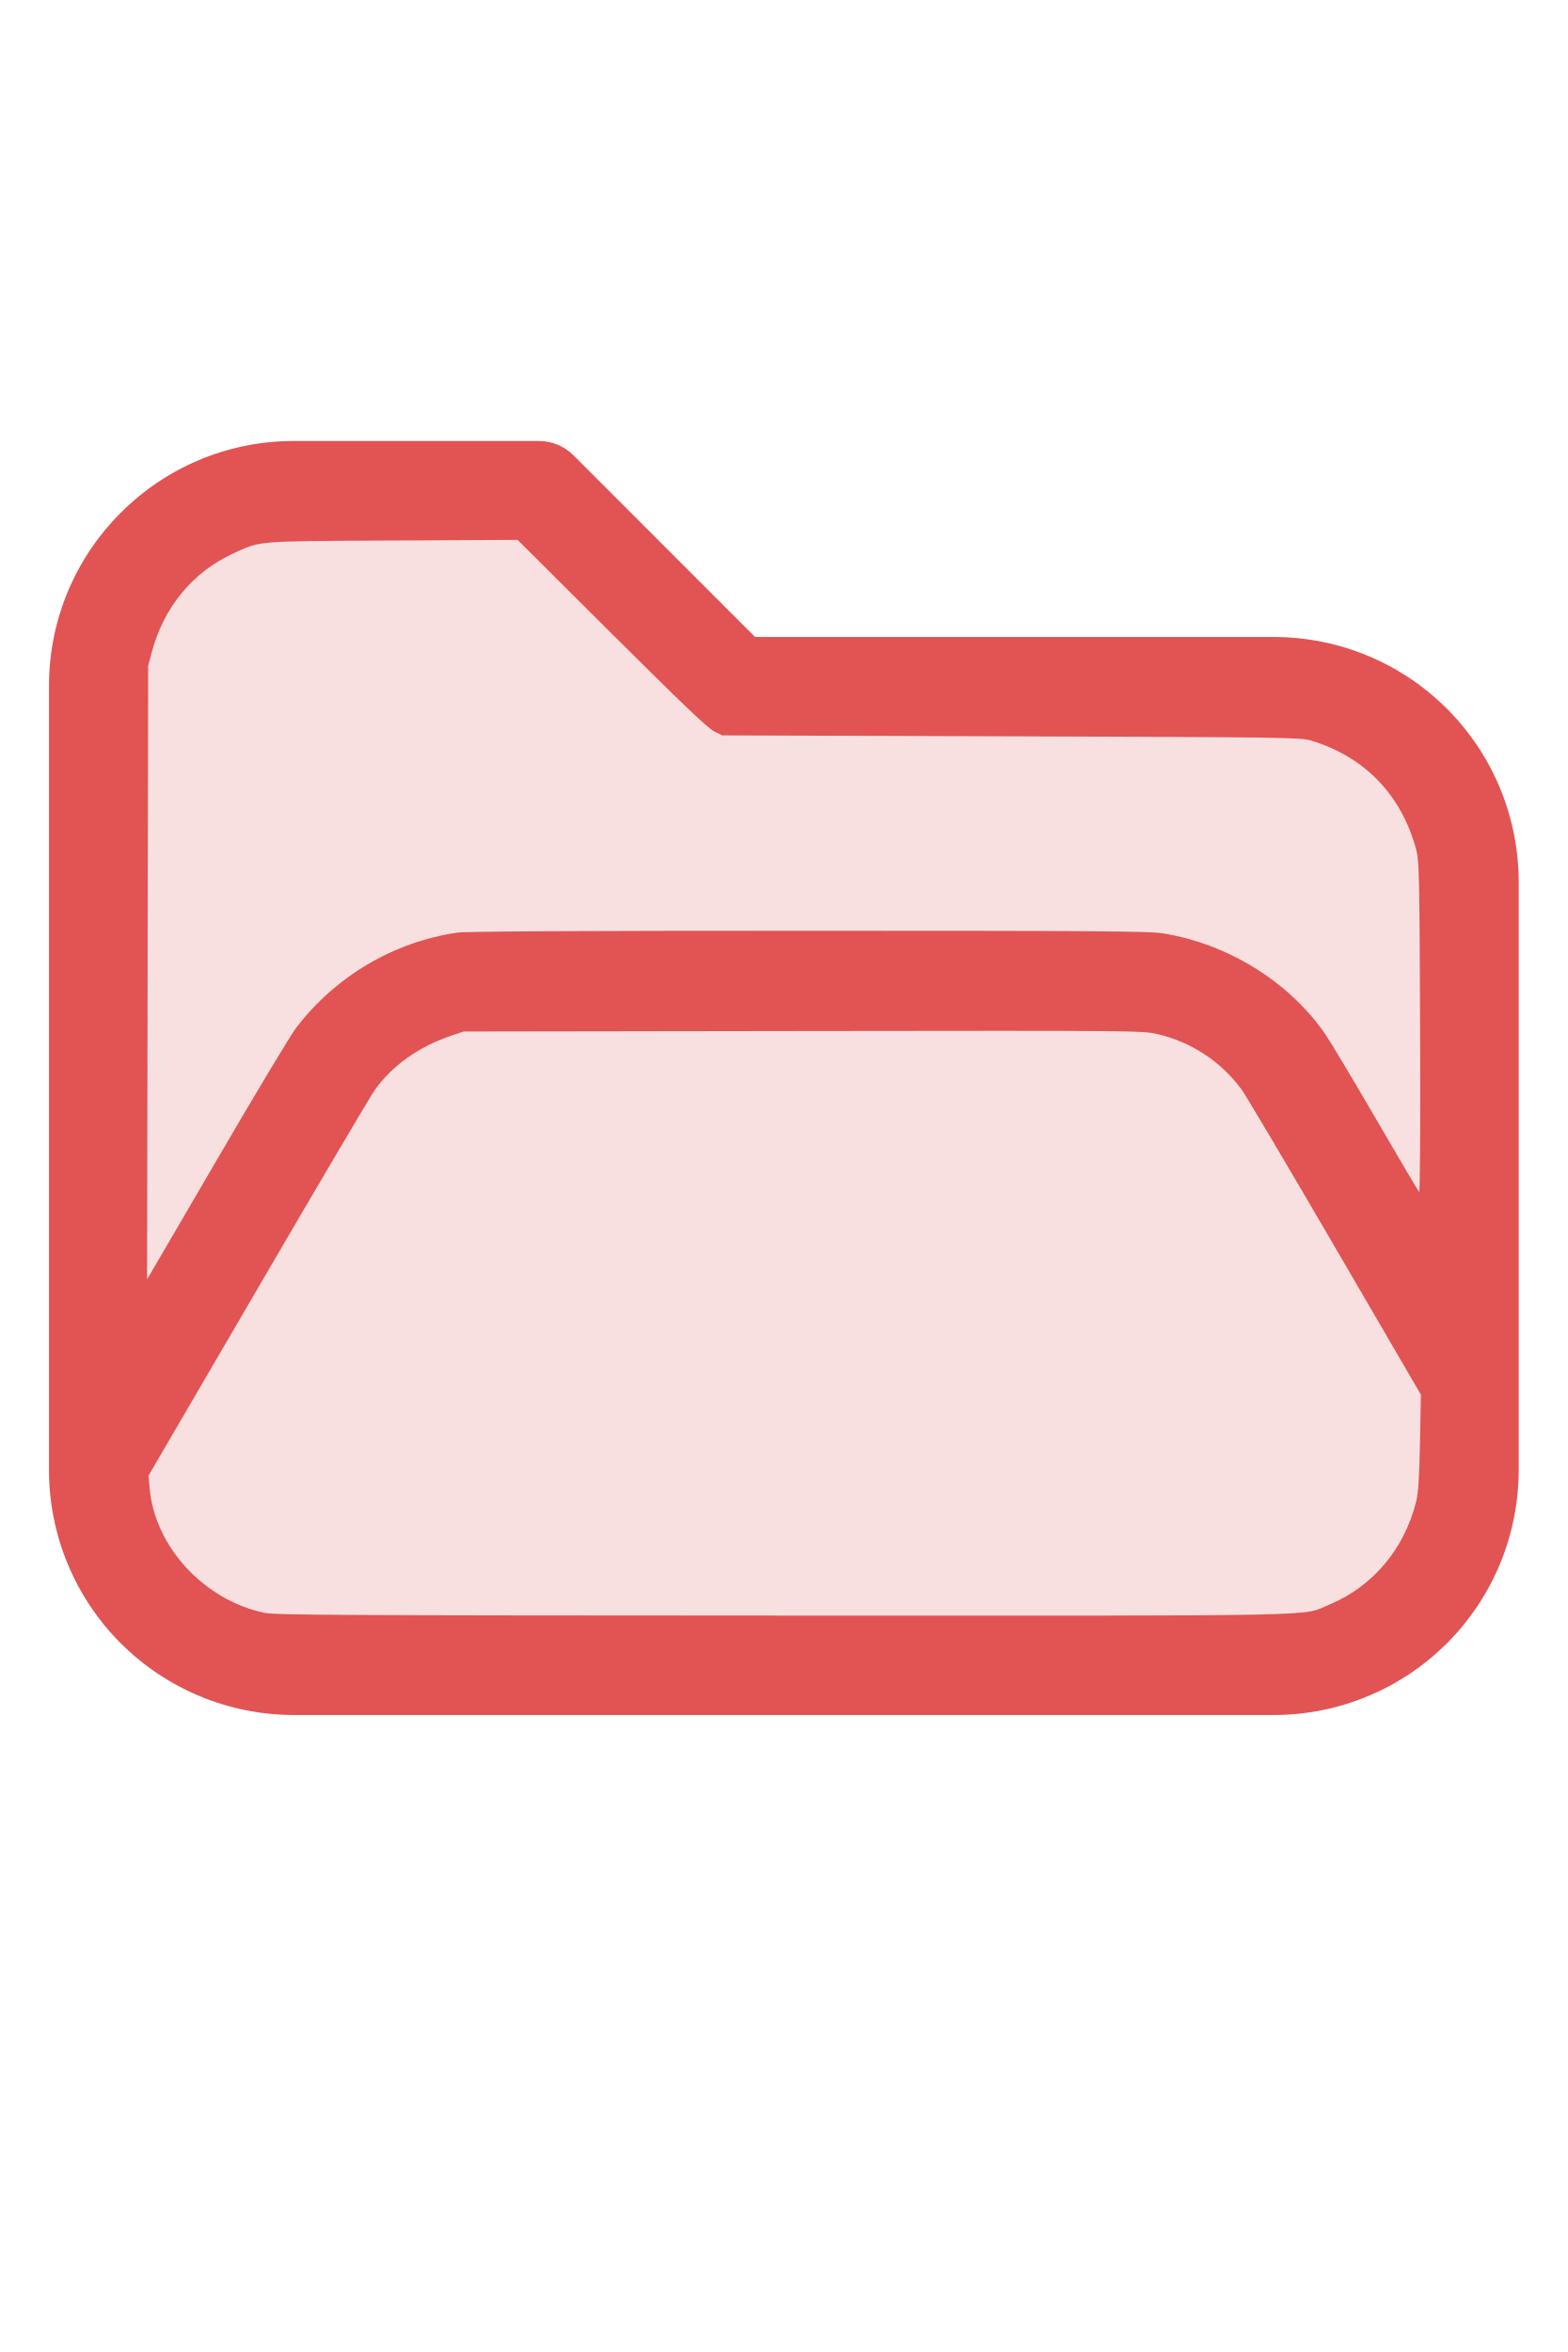
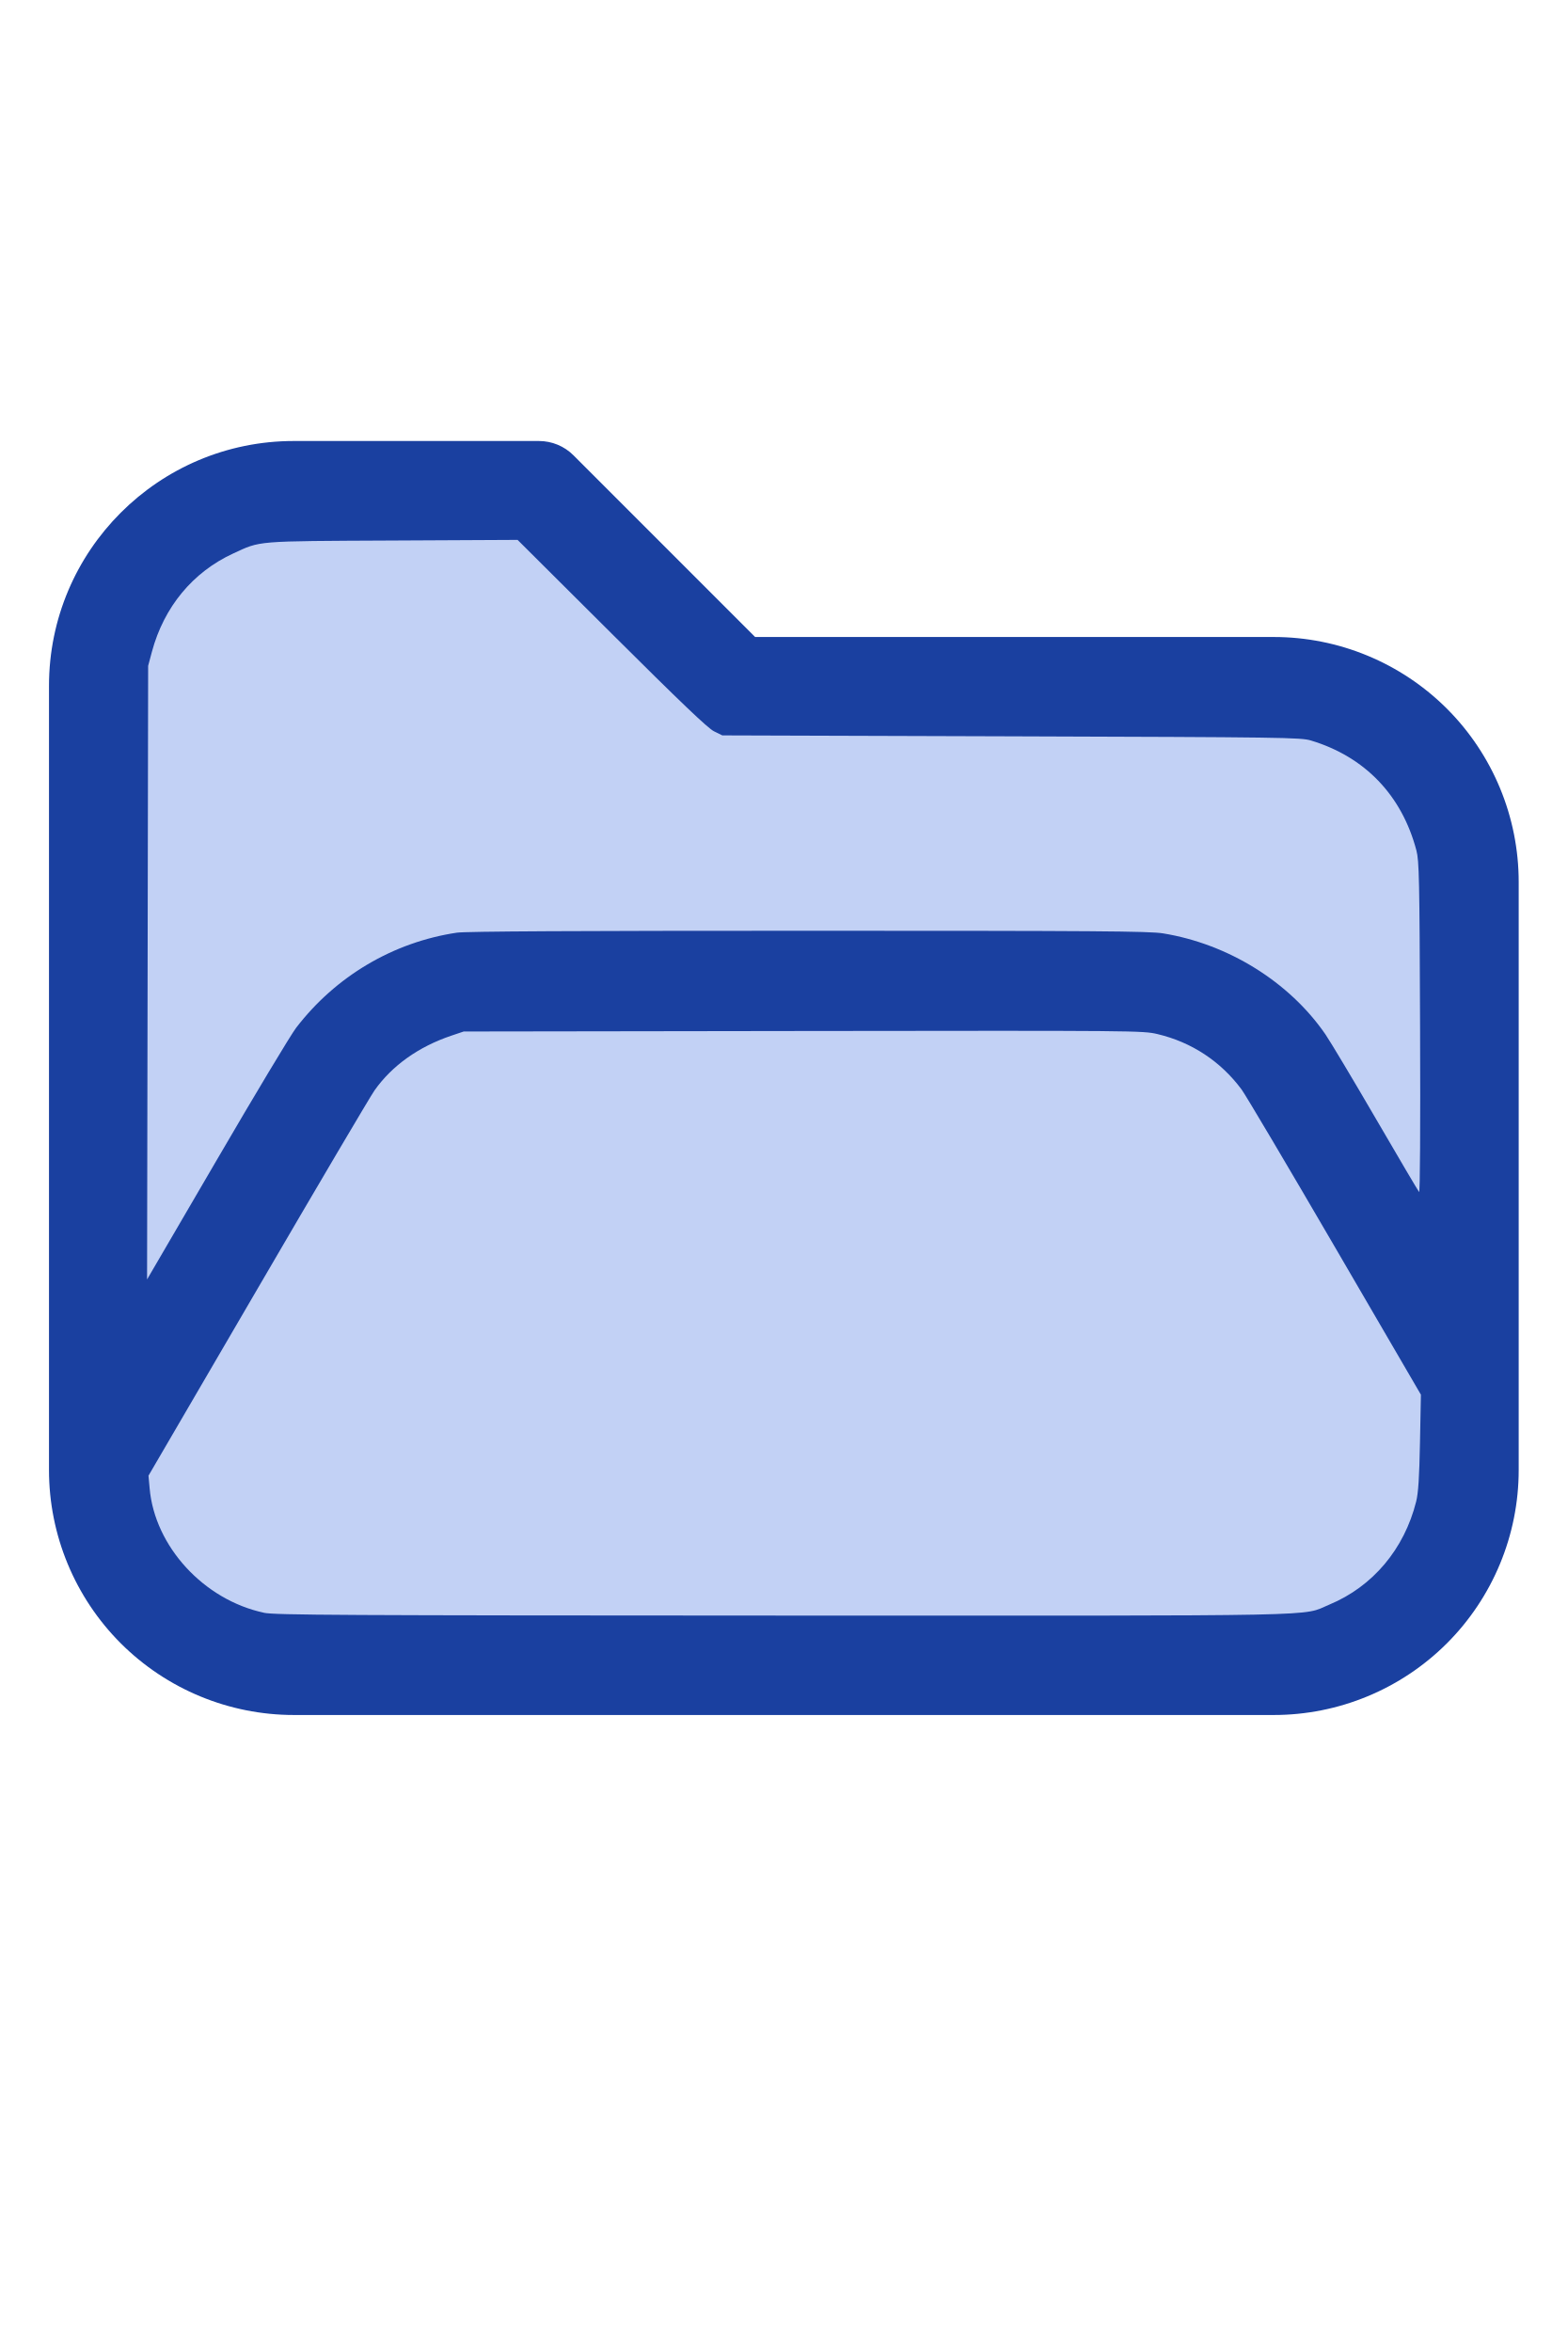
<svg xmlns="http://www.w3.org/2000/svg" version="1.1" width="16" height="24" viewBox="0 0 32 32" xml:space="preserve">
-   <g style="fill:#E25353;">
+   <g style="fill:#1A40A0;">
    <path d="M1,5.998l0,16.002c-0,1.326 0.527,2.598 1.464,3.536c0.938,0.937 2.21,1.464 3.536,1.464c5.322,0 14.678,-0 20,0c1.326,0 2.598,-0.527 3.536,-1.464c0.937,-0.938 1.464,-2.21 1.464,-3.536c0,-3.486 0,-8.514 0,-12c0,-1.326 -0.527,-2.598 -1.464,-3.536c-0.938,-0.937 -2.21,-1.464 -3.536,-1.464c-0,0 -10.586,0 -10.586,0c0,-0 -3.707,-3.707 -3.707,-3.707c-0.187,-0.188 -0.442,-0.293 -0.707,-0.293l-5.002,0c-2.76,0 -4.998,2.238 -4.998,4.998Zm28,14.415l-3.456,-5.925c-0.538,-0.921 -1.524,-1.488 -2.591,-1.488c-0,0 -12.905,0 -12.906,0c-1.067,0 -2.053,0.567 -2.591,1.488l-4.453,7.635c0.03,0.751 0.342,1.465 0.876,1.998c0.562,0.563 1.325,0.879 2.121,0.879l20,0c0.796,0 1.559,-0.316 2.121,-0.879c0.563,-0.562 0.879,-1.325 0.879,-2.121l0,-1.587Zm0,-3.969l0,-6.444c0,-0.796 -0.316,-1.559 -0.879,-2.121c-0.562,-0.563 -1.325,-0.879 -2.121,-0.879c-7.738,0 -11,0 -11,0c-0.265,0 -0.52,-0.105 -0.707,-0.293c-0,0 -3.707,-3.707 -3.707,-3.707c-0,0 -4.588,0 -4.588,0c-1.656,0 -2.998,1.342 -2.998,2.998l0,12.16l2.729,-4.677c0.896,-1.536 2.54,-2.481 4.318,-2.481c3.354,0 9.552,0 12.906,0c1.778,0 3.422,0.945 4.318,2.481l1.729,2.963Z" id="path2" />
  </g>
-   <g style="fill:#F9E0E0;stroke-width:0;">
+   <g style="fill:#C2D1F5;stroke-width:0;">
    <path d="M 5.388,24.913 C 4.16,24.651 3.157,23.559 3.054,22.371 L 3.031,22.116 5.261,18.294 C 6.487,16.191 7.56,14.373 7.645,14.253 8.004,13.746 8.542,13.363 9.21,13.137 l 0.255,-0.086 6.929,-0.01 c 6.805,-0.009 6.935,-0.008 7.234,0.063 0.696,0.165 1.29,0.557 1.715,1.13 0.082,0.11 0.939,1.557 1.905,3.215 l 1.756,3.014 -0.019,0.972 c -0.014,0.725 -0.034,1.032 -0.078,1.209 -0.243,0.971 -0.887,1.735 -1.772,2.103 -0.588,0.244 0.247,0.227 -11.162,0.224 -9.028,-0.003 -10.364,-0.01 -10.586,-0.057 z" id="path199" />
    <path d="M 3.013,11.85 3.024,5.588 3.102,5.297 C 3.348,4.386 3.936,3.676 4.757,3.297 5.329,3.033 5.181,3.045 8.013,3.031 l 2.552,-0.013 1.919,1.911 c 1.404,1.398 1.964,1.933 2.089,1.995 l 0.171,0.084 5.898,0.019 c 5.553,0.018 5.91,0.023 6.116,0.085 1.102,0.332 1.857,1.118 2.154,2.244 0.056,0.214 0.064,0.564 0.075,3.622 0.008,2.032 -5.42e-4,3.371 -0.02,3.349 -0.018,-0.02 -0.414,-0.691 -0.88,-1.492 -0.466,-0.801 -0.931,-1.578 -1.033,-1.727 -0.736,-1.069 -1.984,-1.844 -3.316,-2.06 -0.28,-0.045 -1.345,-0.053 -7.239,-0.053 -4.714,-1.09e-4 -6.993,0.012 -7.172,0.039 -1.3,0.193 -2.477,0.89 -3.284,1.944 -0.108,0.141 -0.836,1.353 -1.618,2.695 L 3.002,18.111 Z" id="path201" />
  </g>
</svg>
